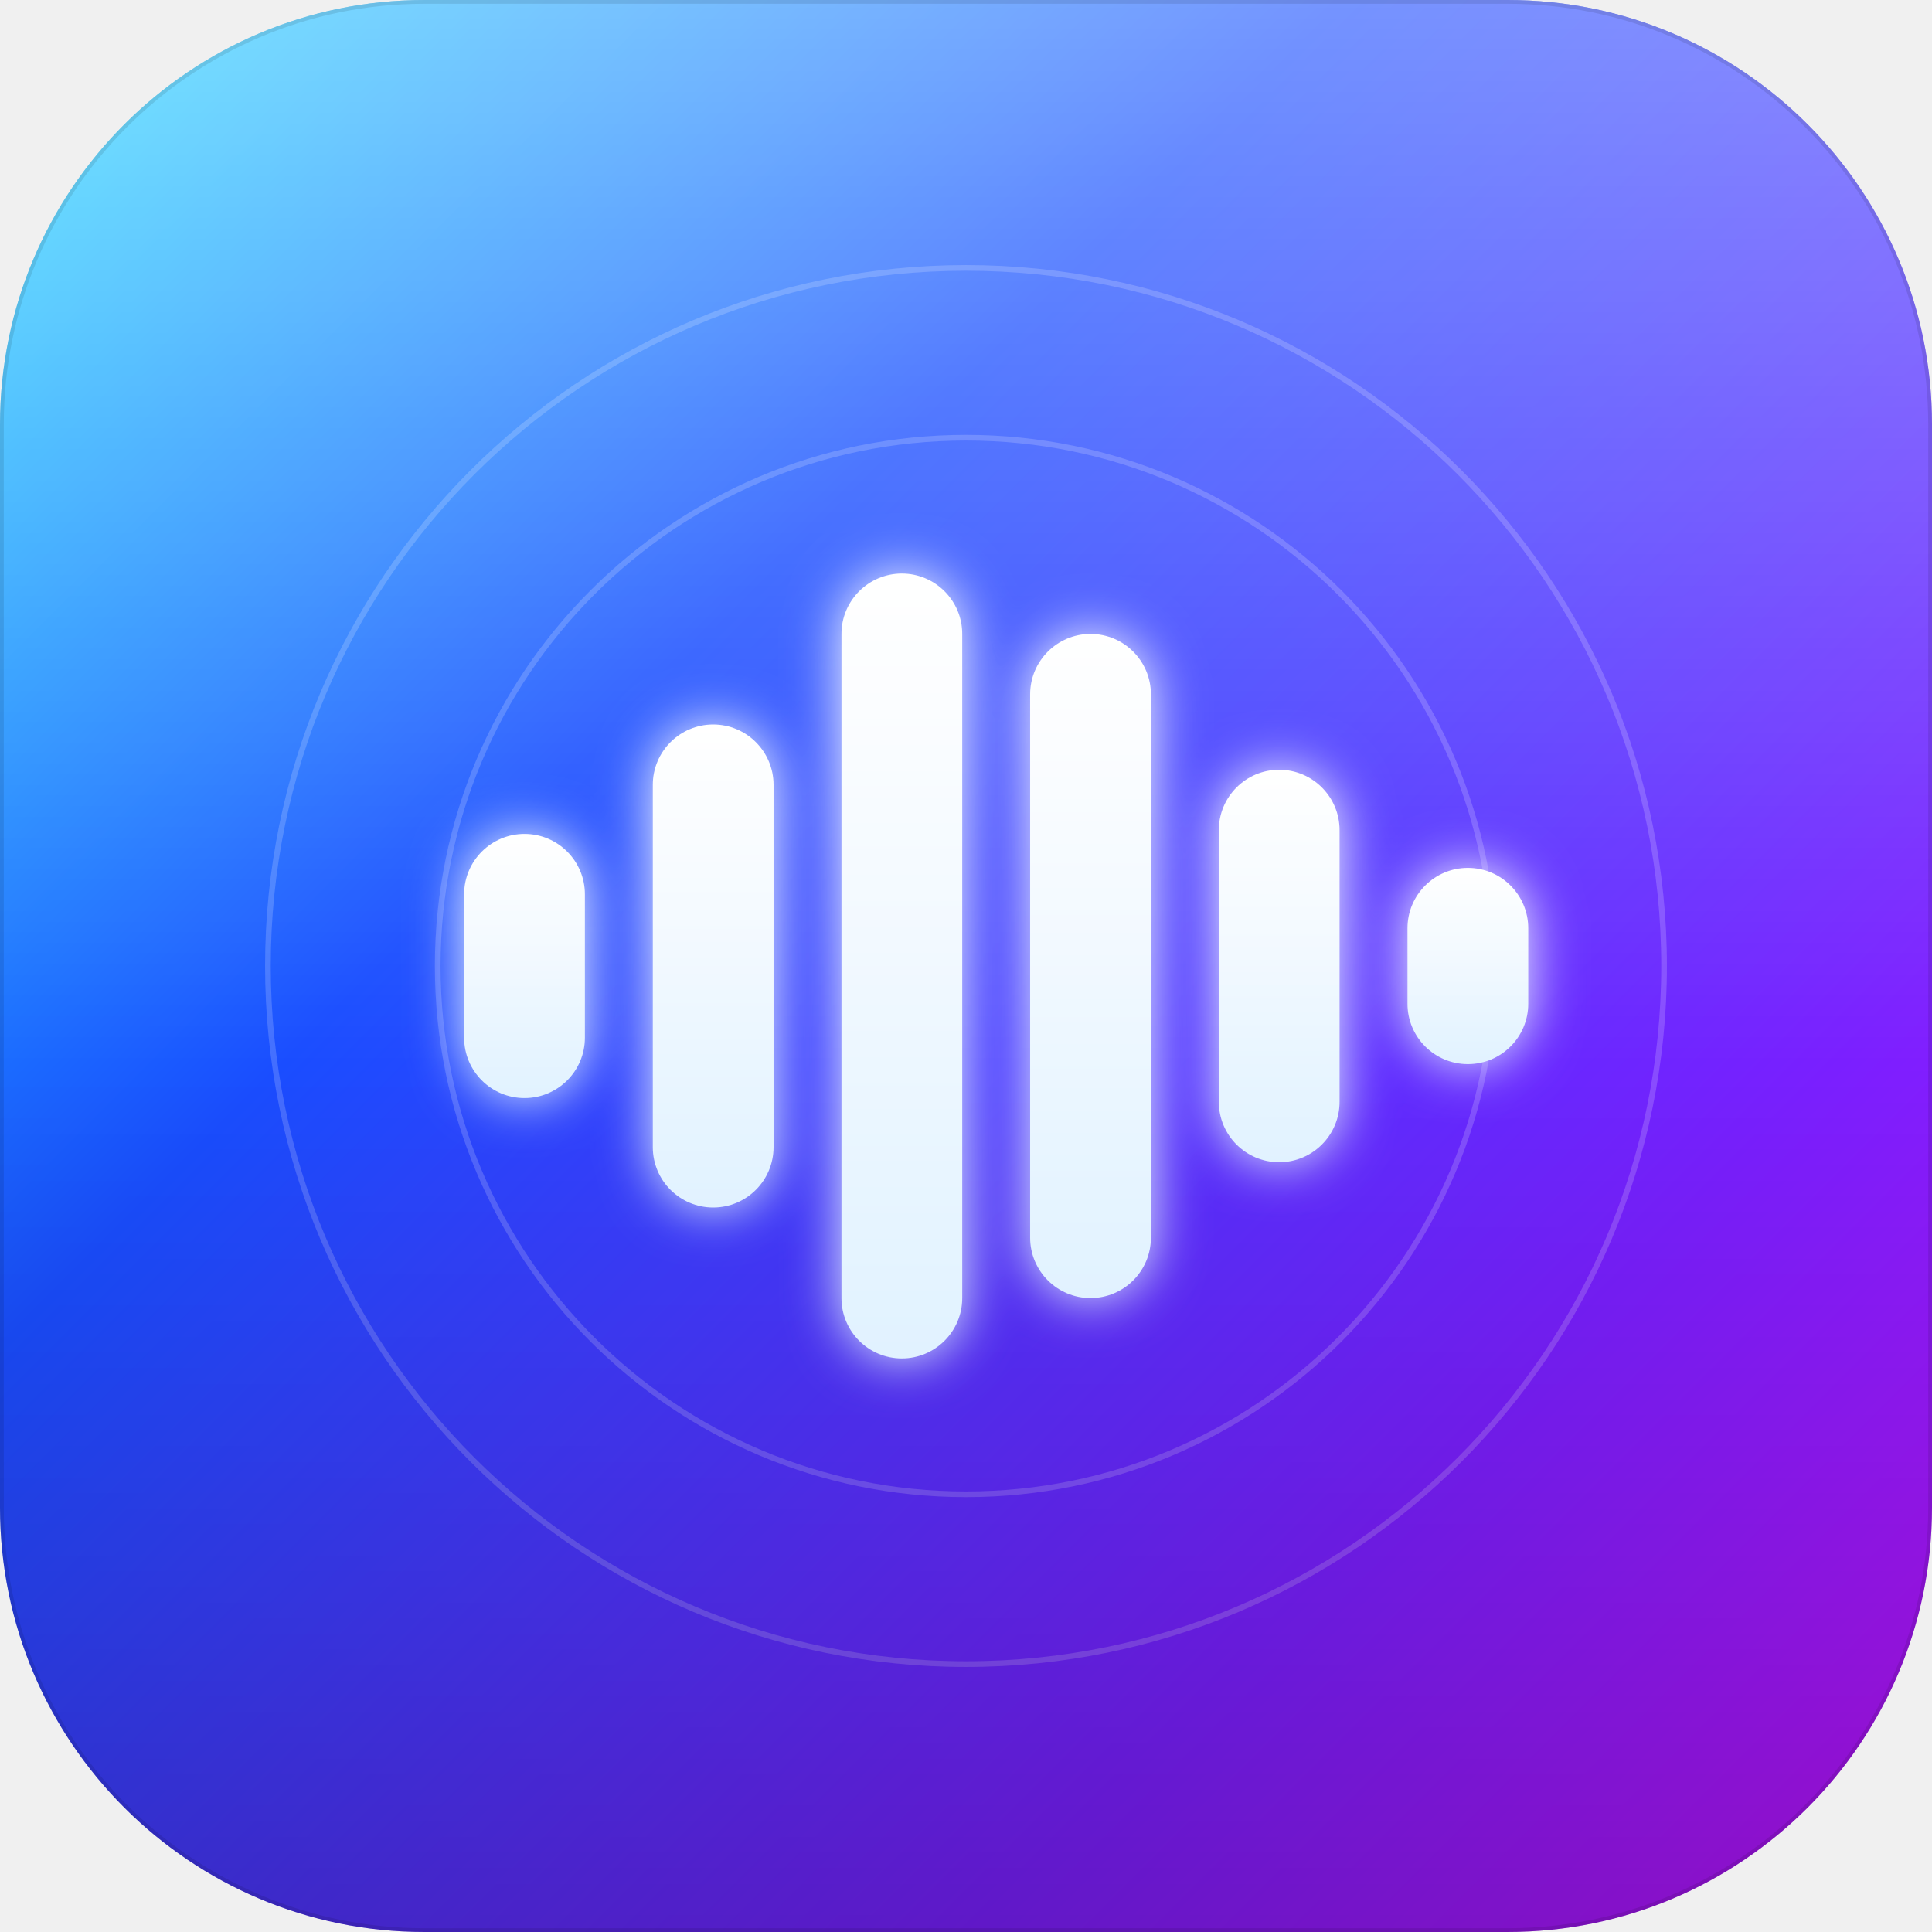
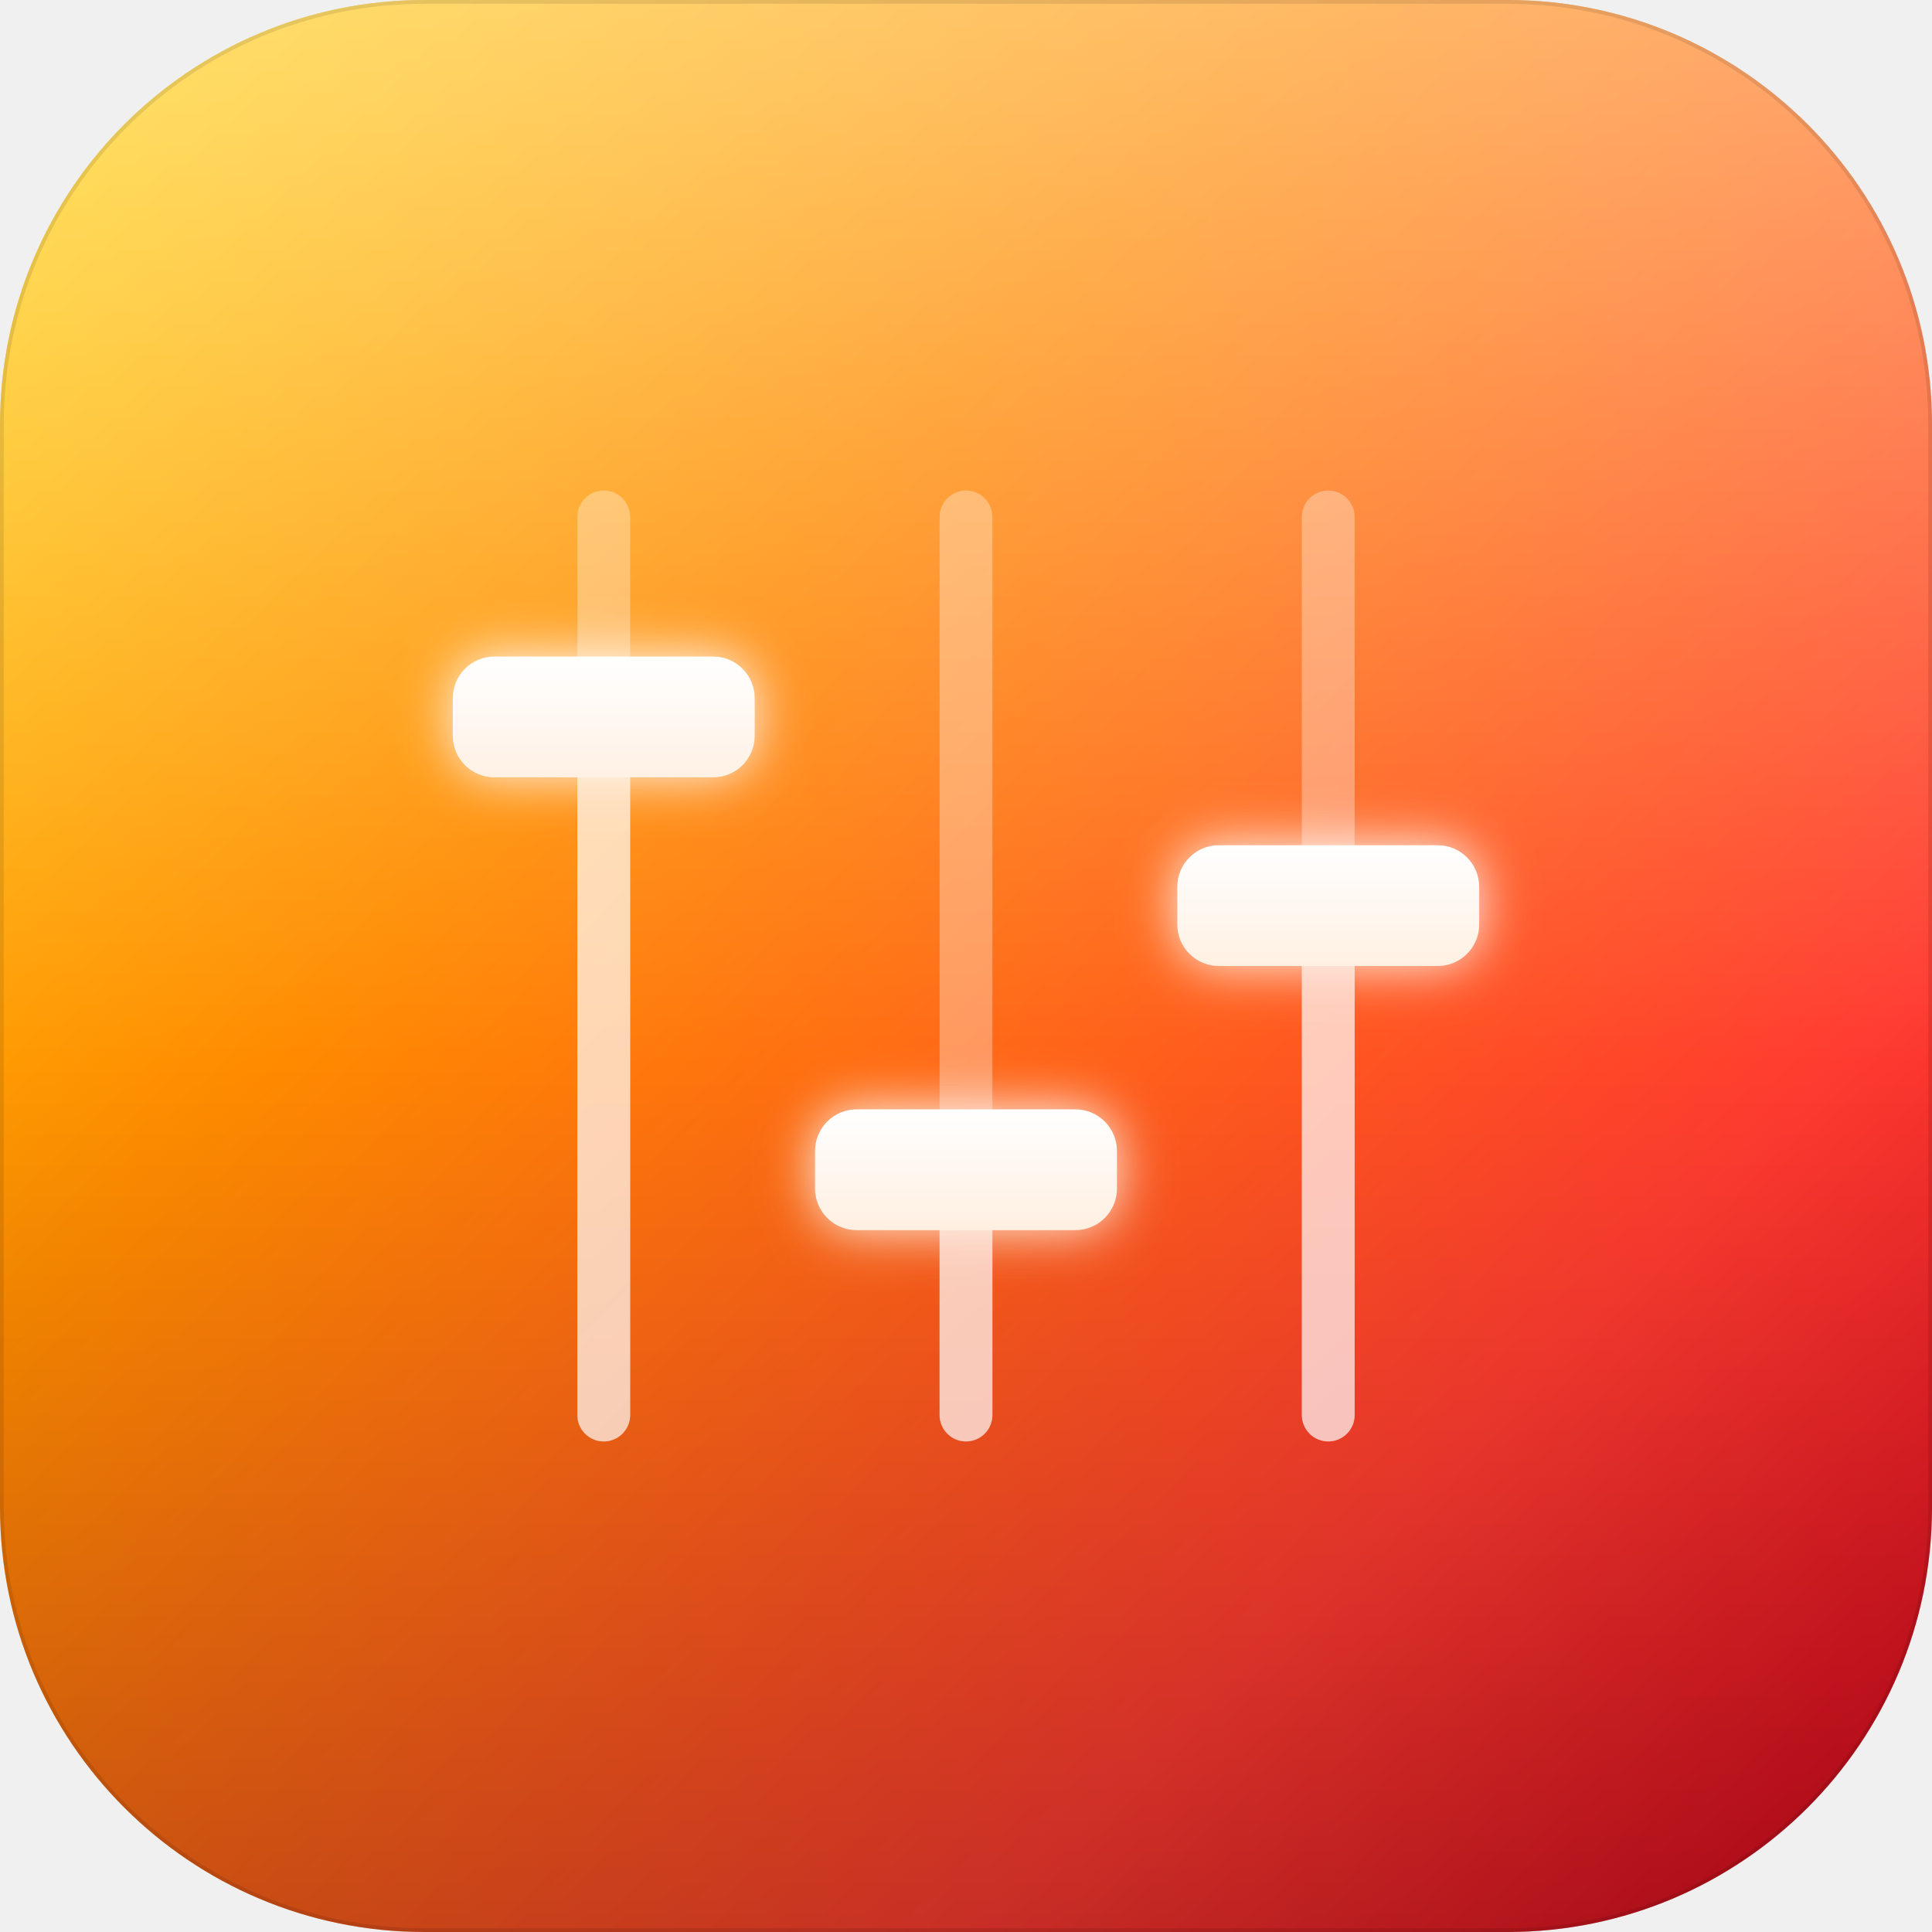
<svg xmlns="http://www.w3.org/2000/svg" viewBox="0 0 1024 1024">
  <defs>
    <linearGradient id="bg" x1="0%" y1="0%" x2="100%" y2="100%">
-       <stop offset="0%" stop-color="#1FE0FF" />
-       <stop offset="35%" stop-color="#1A4DFF" />
-       <stop offset="75%" stop-color="#7A1FFF" />
-       <stop offset="100%" stop-color="#C211FF" />
+       <stop offset="0%" stop-color="#FFD60A" />
+       <stop offset="35%" stop-color="#FF8A00" />
+       <stop offset="75%" stop-color="#FF3B30" />
+       <stop offset="100%" stop-color="#D0021B" />
    </linearGradient>
    <linearGradient id="gloss" x1="50%" y1="0%" x2="50%" y2="55%">
      <stop offset="0%" stop-color="#FFFFFF" stop-opacity="0.40" />
      <stop offset="100%" stop-color="#FFFFFF" stop-opacity="0" />
    </linearGradient>
    <linearGradient id="bottomShade" x1="50%" y1="55%" x2="50%" y2="100%">
      <stop offset="0%" stop-color="#000000" stop-opacity="0" />
      <stop offset="100%" stop-color="#000000" stop-opacity="0.22" />
    </linearGradient>
-     <linearGradient id="wave" x1="50%" y1="0%" x2="50%" y2="100%">
+     <linearGradient id="cap" x1="50%" y1="0%" x2="50%" y2="100%">
      <stop offset="0%" stop-color="#FFFFFF" />
-       <stop offset="100%" stop-color="#E1F2FF" />
+       <stop offset="100%" stop-color="#FFEFE1" />
    </linearGradient>
    <filter id="glow" x="-30%" y="-30%" width="160%" height="160%">
      <feGaussianBlur stdDeviation="14" result="b1" />
      <feMerge>
        <feMergeNode in="b1" />
        <feMergeNode in="SourceGraphic" />
      </feMerge>
    </filter>
    <clipPath id="squircle">
      <rect x="0" y="0" width="1024" height="1024" rx="225" ry="225" />
    </clipPath>
  </defs>
  <g clip-path="url(#squircle)">
    <rect width="1024" height="1024" fill="url(#bg)" />
-     <g opacity="0.18" stroke="white" stroke-width="3" fill="none">
-       <circle cx="512" cy="512" r="280" />
-       <circle cx="512" cy="512" r="370" />
+     <rect width="1024" height="1024" fill="url(#bottomShade)" />
+     <g opacity="0.32" fill="#FFFFFF">
+       <rect x="306" y="260" width="28" height="504" rx="14" ry="14" />
+       <rect x="498" y="260" width="28" height="504" rx="14" ry="14" />
+       <rect x="690" y="260" width="28" height="504" rx="14" ry="14" />
    </g>
-     <rect width="1024" height="1024" fill="url(#bottomShade)" />
-     <g filter="url(#glow)" fill="url(#wave)">
-       <rect x="246" y="442" width="64" height="140" rx="32" ry="32" />
-       <rect x="346" y="384" width="64" height="256" rx="32" ry="32" />
-       <rect x="446" y="304" width="64" height="416" rx="32" ry="32" />
-       <rect x="546" y="336" width="64" height="352" rx="32" ry="32" />
-       <rect x="646" y="408" width="64" height="208" rx="32" ry="32" />
-       <rect x="746" y="460" width="64" height="104" rx="32" ry="32" />
+     <g opacity="0.55" fill="#FFFFFF">
+       <rect x="306" y="380" width="28" height="384" rx="14" ry="14" />
+       <rect x="498" y="620" width="28" height="144" rx="14" ry="14" />
+       <rect x="690" y="480" width="28" height="284" rx="14" ry="14" />
+     </g>
+     <g filter="url(#glow)" fill="url(#cap)">
+       <rect x="240" y="348" width="160" height="64" rx="22" ry="22" />
+       <rect x="432" y="588" width="160" height="64" rx="22" ry="22" />
+       <rect x="624" y="448" width="160" height="64" rx="22" ry="22" />
    </g>
    <rect width="1024" height="1024" fill="url(#gloss)" />
  </g>
  <rect x="1" y="1" width="1022" height="1022" rx="224" ry="224" fill="none" stroke="#000000" stroke-opacity="0.10" stroke-width="2" />
</svg>
